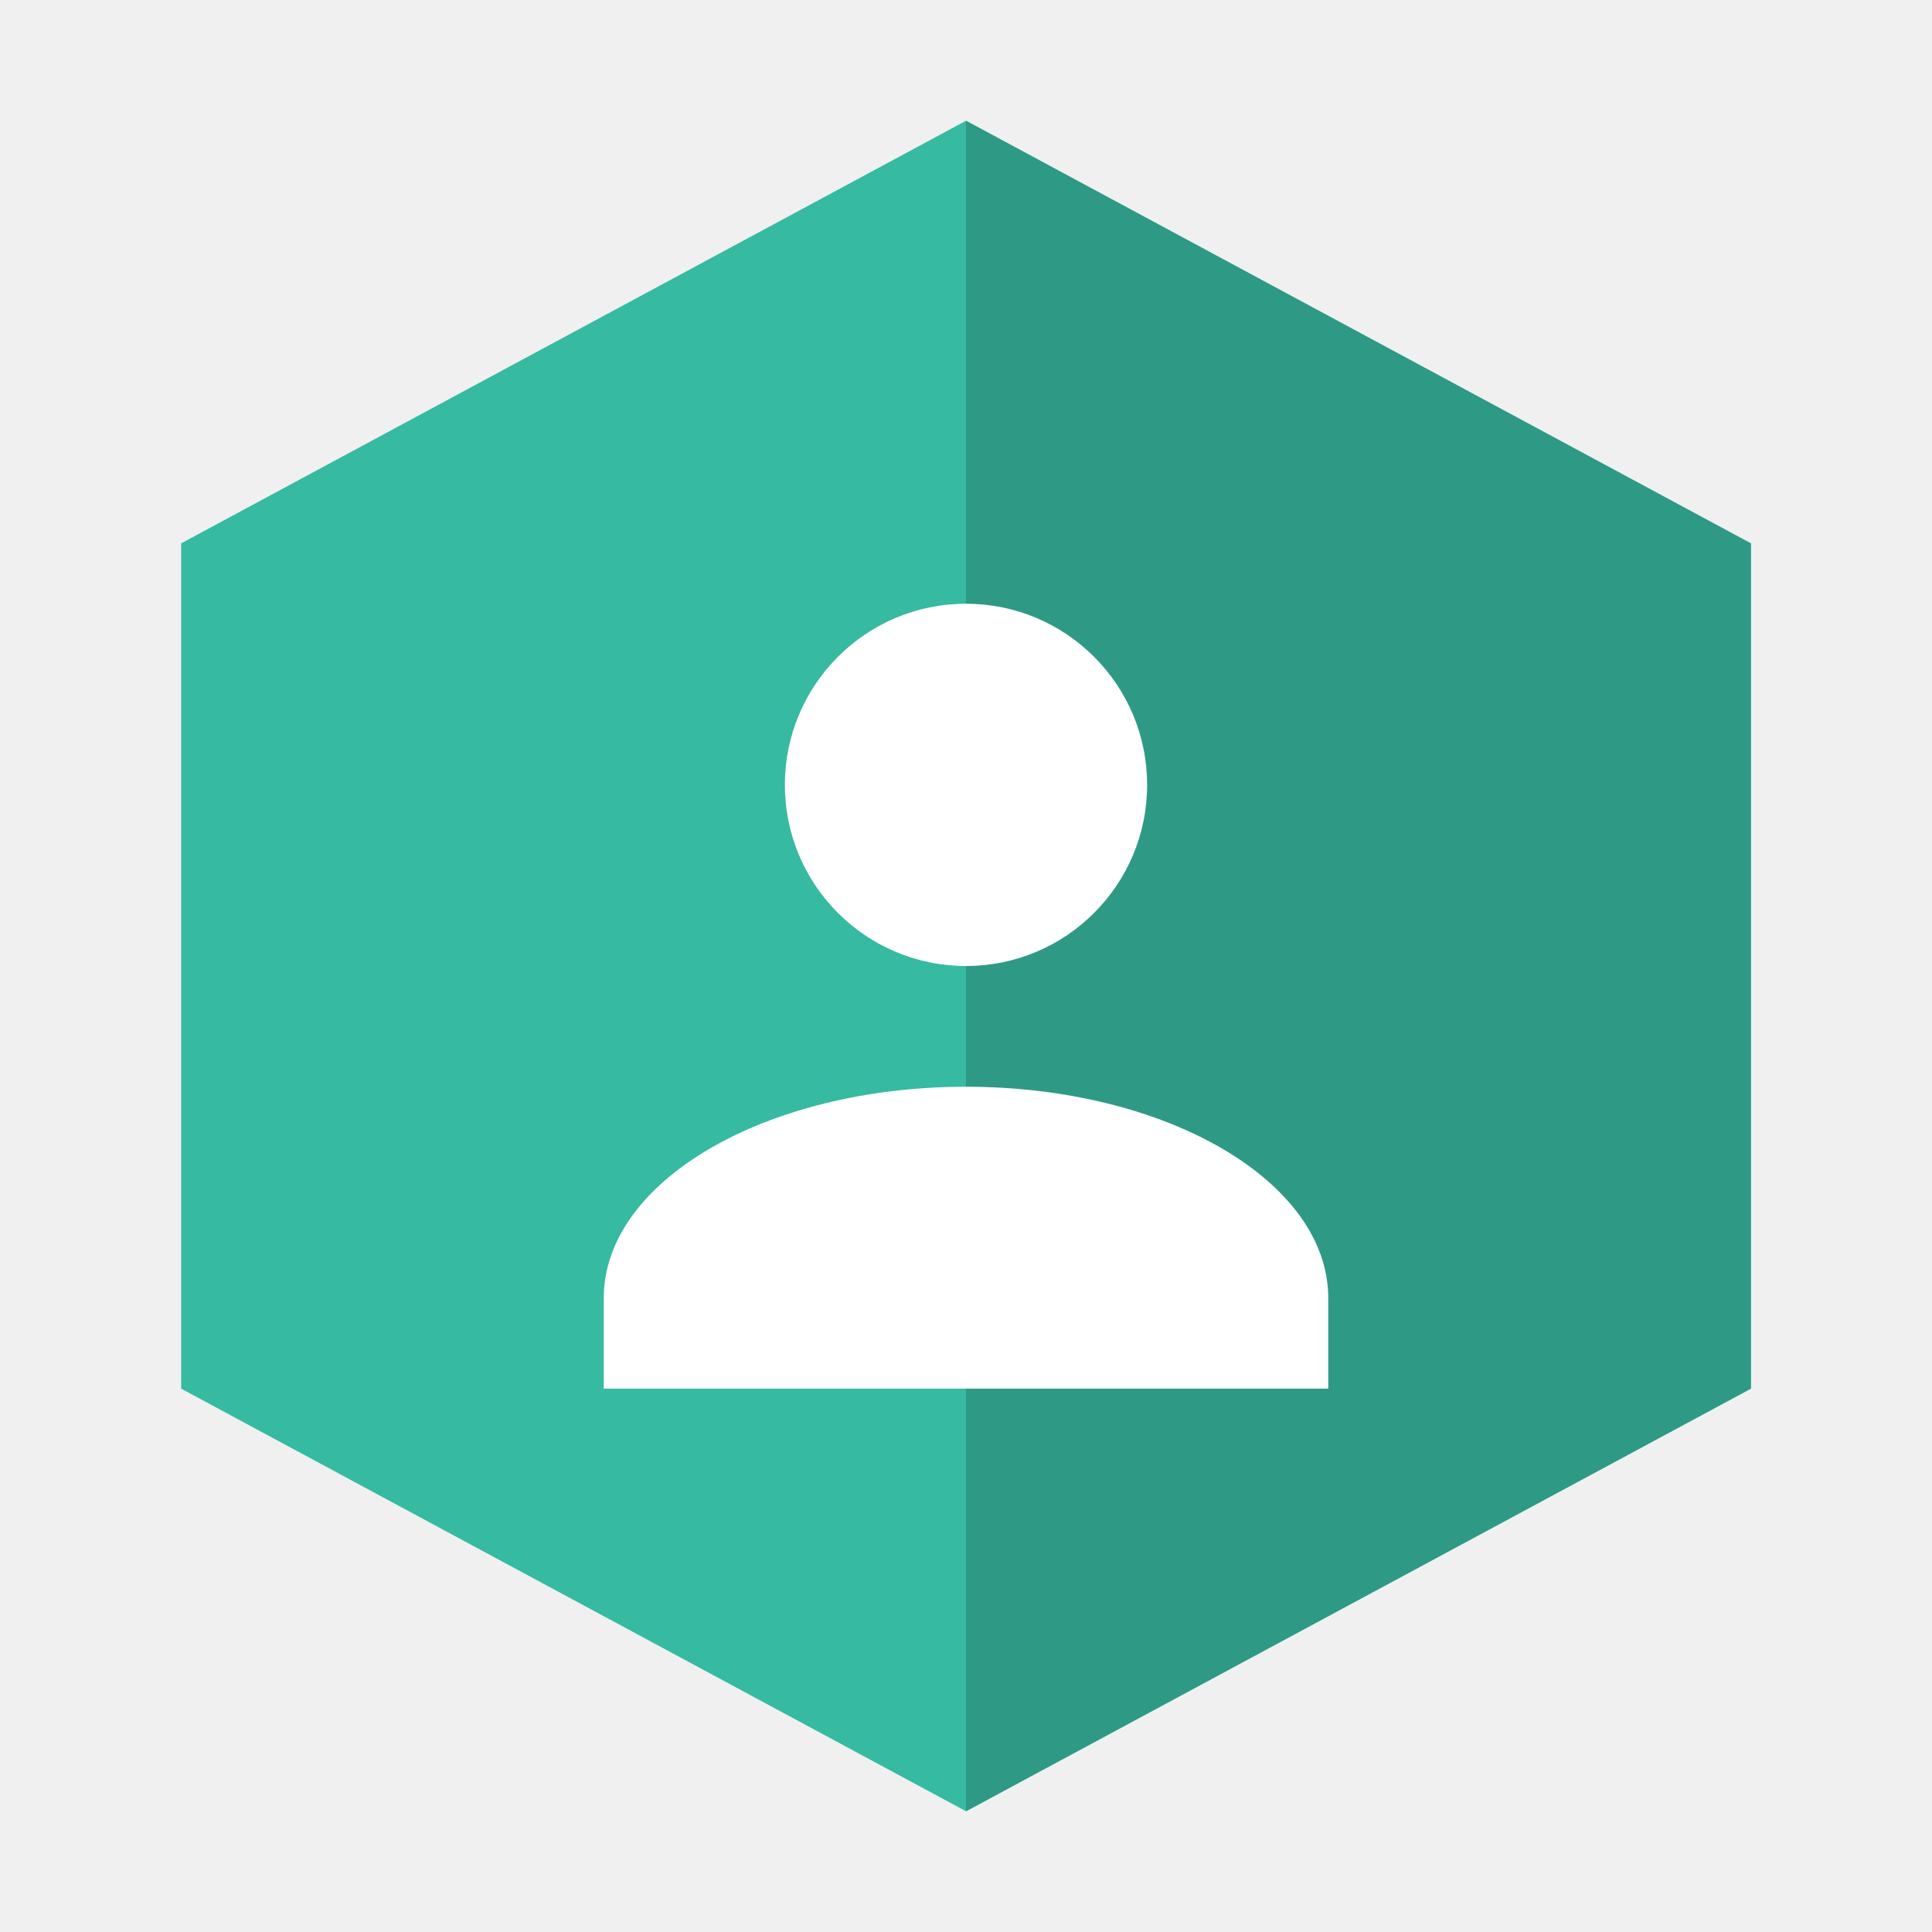
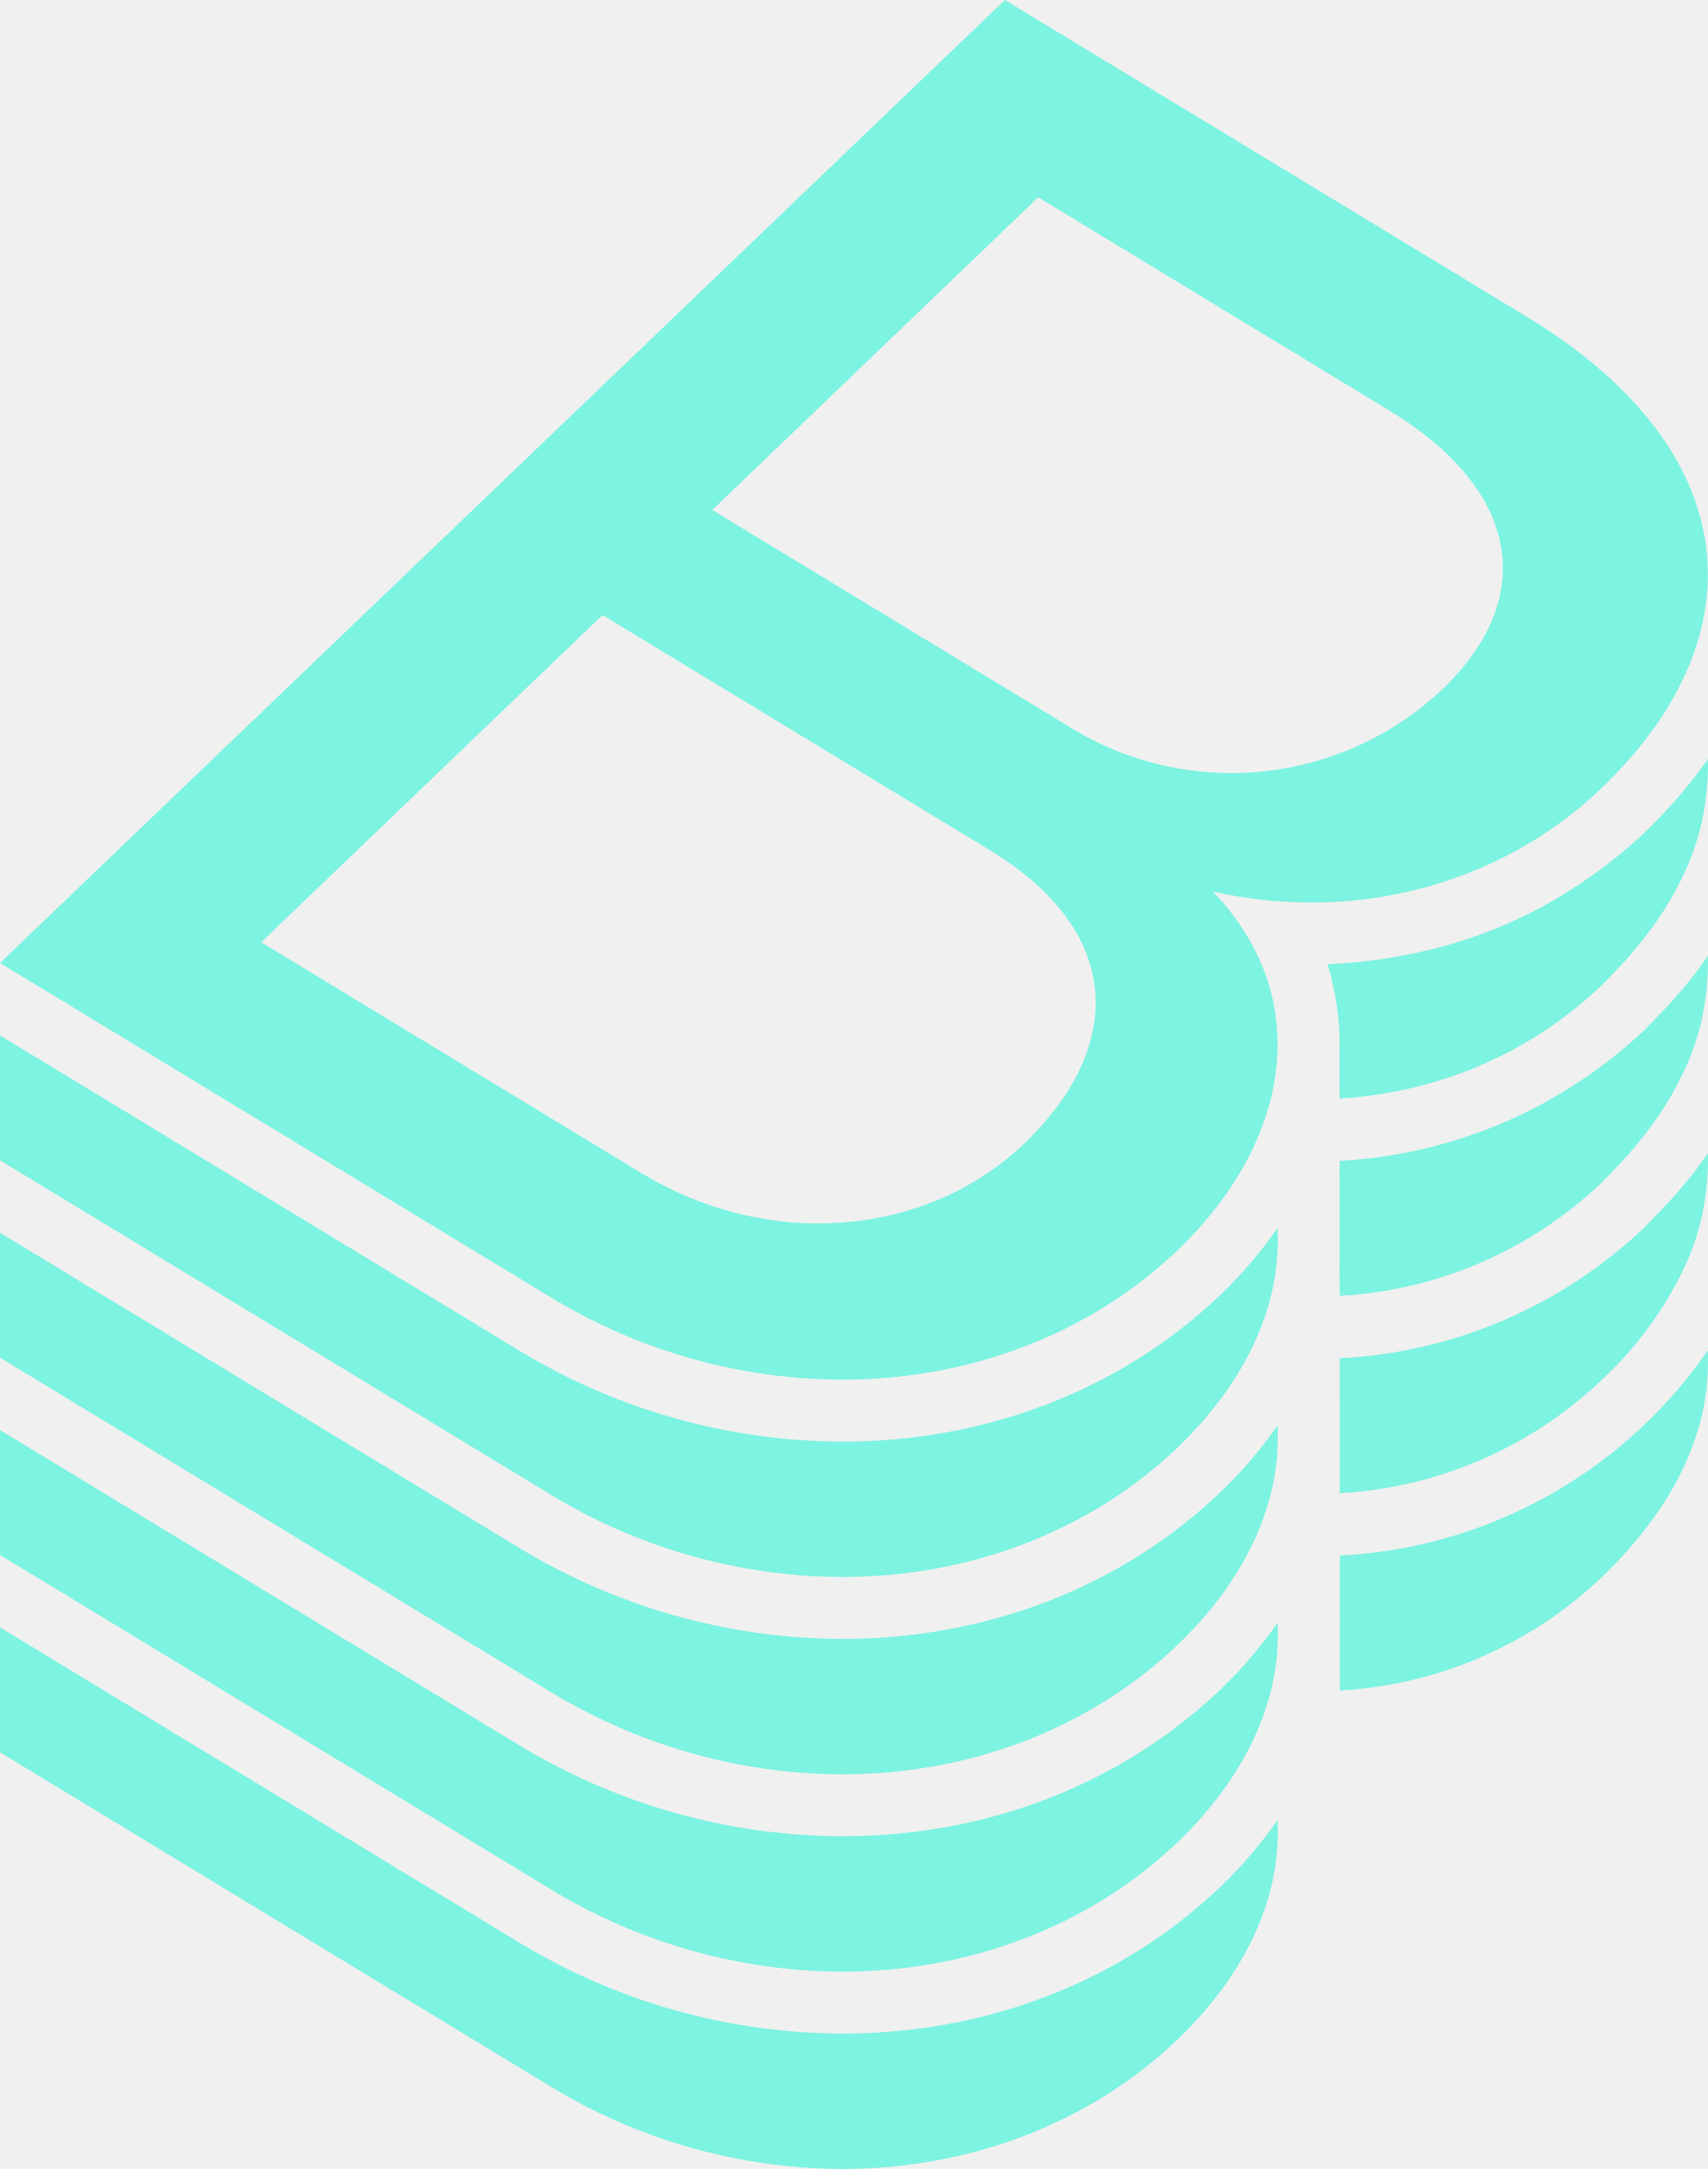
- <svg xmlns="http://www.w3.org/2000/svg" viewBox="0 0 64 64" fill="none">
-   <path d="M32 4L58 18v28L32 60 6 46V18L32 4z" fill="#36BAA2" />
-   <path d="M32 4L58 18v28L32 60V4z" fill="#2E9A85" />
-   <path d="M32 20a6 6 0 1 0 0 12 6 6 0 0 0 0-12zm0 16c-6.63 0-12 3.13-12 7v3h24v-3c0-3.87-5.37-7-12-7z" fill="#FFFFFF" />
+ <svg xmlns="http://www.w3.org/2000/svg" id="Assets" viewBox="0 0 337.465 428.499">
+   <defs>
+     <style>.cls-1{fill:#7df3e1;}</style>
+   </defs>
+   <path class="cls-1" d="M303.029,166.048a80.384,80.384,0,0,0,13.448-10.371c.794-.762,1.55-1.531,2.301-2.301a82.049,82.049,0,0,0,7.929-9.378,63.424,63.424,0,0,0,6.269-10.765,48.616,48.616,0,0,0,4.359-16.398c1.483-19.391-9.967-38.675-35.622-54.227L198.557,0l-120.26,115.227L0,190.248l108.601,65.908a111.605,111.605,0,0,0,57.762,16.416c24.922,0,48.801-8.803,66.419-25.686,19.158-18.362,25.519-42.128,13.697-61.871a49.009,49.009,0,0,0-6.799-8.869,89.326,89.326,0,0,0,19.286,2.144c.052,0,.101.004.151.004a85.012,85.012,0,0,0,30.971-5.794A80.536,80.536,0,0,0,303.029,166.048ZM202.445,225.856c-19.32,18.51-50.399,21.237-75.7,5.899L51.613,186.148l67.443-64.642,76.417,46.386C223.011,184.584,221.491,207.607,202.445,225.856Zm8.933-82.217-70.647-42.889,64.407-61.768L274.508,81.096c25.94,15.725,29.31,37.041,10.55,55.017A60.705,60.705,0,0,1,211.379,143.638Zm29.866,190.04c-19.576,18.756-46.17,29.088-74.882,29.088A123.816,123.816,0,0,1,102.256,344.573L0,282.517V307.194l108.601,65.908a111.605,111.605,0,0,0,57.762,16.416c24.922,0,48.801-8.803,66.419-25.686,12.877-12.342,19.99-27.129,19.68-41.493l-.002-1.791A87.095,87.095,0,0,1,241.245,333.679Zm0-38.983c-19.576,18.756-46.17,29.088-74.882,29.088A123.816,123.816,0,0,1,102.256,305.59L0,243.533v24.679l108.601,65.908a111.606,111.606,0,0,0,57.762,16.416c24.922,0,48.801-8.803,66.419-25.686,12.877-12.344,19.99-27.129,19.68-41.495l-.002-1.789A86.98,86.98,0,0,1,241.245,294.695Zm0-38.981c-19.576,18.756-46.17,29.088-74.882,29.088a123.816,123.816,0,0,1-64.107-18.193L0,204.552v24.677L108.601,295.137a111.606,111.606,0,0,0,57.762,16.416c24.922,0,48.801-8.803,66.419-25.686,12.877-12.342,19.99-27.129,19.68-41.493l-.002-1.823A86.471,86.471,0,0,1,241.245,255.714Zm83.691,25.738a94.137,94.137,0,0,1-60.192,25.856v-.002h-.012l.012,26.668a81.653,81.653,0,0,0,51.733-22.369c13.968-13.385,21.145-28.111,20.985-42.642v-2.197A95.161,95.161,0,0,1,324.935,281.452ZM241.245,372.66c-19.576,18.756-46.17,29.088-74.882,29.088a123.816,123.816,0,0,1-64.107-18.193L0,321.498v24.677l108.601,65.908A111.605,111.605,0,0,0,166.363,428.499c24.922,0,48.801-8.803,66.419-25.686,12.877-12.342,19.99-27.129,19.68-41.493l-.002-1.789A86.983,86.983,0,0,1,241.245,372.66Zm85.745-210.206c-.679.687-1.345,1.373-2.054,2.052A99.296,99.296,0,0,1,302.704,180.193a94.68,94.68,0,0,1-26.246,8.711,98.087,98.087,0,0,1-14.161,1.566c.506,1.612.904,3.25,1.25,4.902a53.16,53.16,0,0,1,1.138,12.001l.004,9.653h.054A84.27,84.27,0,0,0,290.088,211.48a80.954,80.954,0,0,0,26.389-16.822c.802-.77,1.505-1.558,2.263-2.337a82.049,82.049,0,0,0,7.927-9.38,63.328,63.328,0,0,0,6.283-10.775,48.442,48.442,0,0,0,4.319-16.442c.092-1.236.205-2.474.193-3.708v-2.048q-1.081,1.552-2.257,3.089A97.666,97.666,0,0,1,326.989,162.454Zm-.032,77.921c-.687.695-1.306,1.407-2.022,2.094a94.131,94.131,0,0,1-60.192,25.858v-.002h-.03l.012,26.668h.014l.004.002v-.002a81.653,81.653,0,0,0,51.733-22.369,73.547,73.547,0,0,0,16.473-22.492,48.454,48.454,0,0,0,4.319-16.442c.092-1.238.205-2.474.193-3.71v-2.193c-.744,1.075-1.465,2.153-2.273,3.216A97.104,97.104,0,0,1,326.958,240.375Zm0-38.981c-.687.695-1.304,1.407-2.022,2.094a97.185,97.185,0,0,1-22.251,15.675,95.669,95.669,0,0,1-37.941,10.18H264.696l.012,26.668h.03l.006.002v-.002a81.651,81.651,0,0,0,51.733-22.371c.802-.77,1.505-1.558,2.263-2.337A82.053,82.053,0,0,0,326.667,221.923a63.33,63.33,0,0,0,6.283-10.775,48.442,48.442,0,0,0,4.319-16.442c.092-1.236.205-2.474.193-3.708v-2.193c-.744,1.075-1.465,2.154-2.273,3.216A97.337,97.337,0,0,1,326.958,201.393Z" />
</svg>
